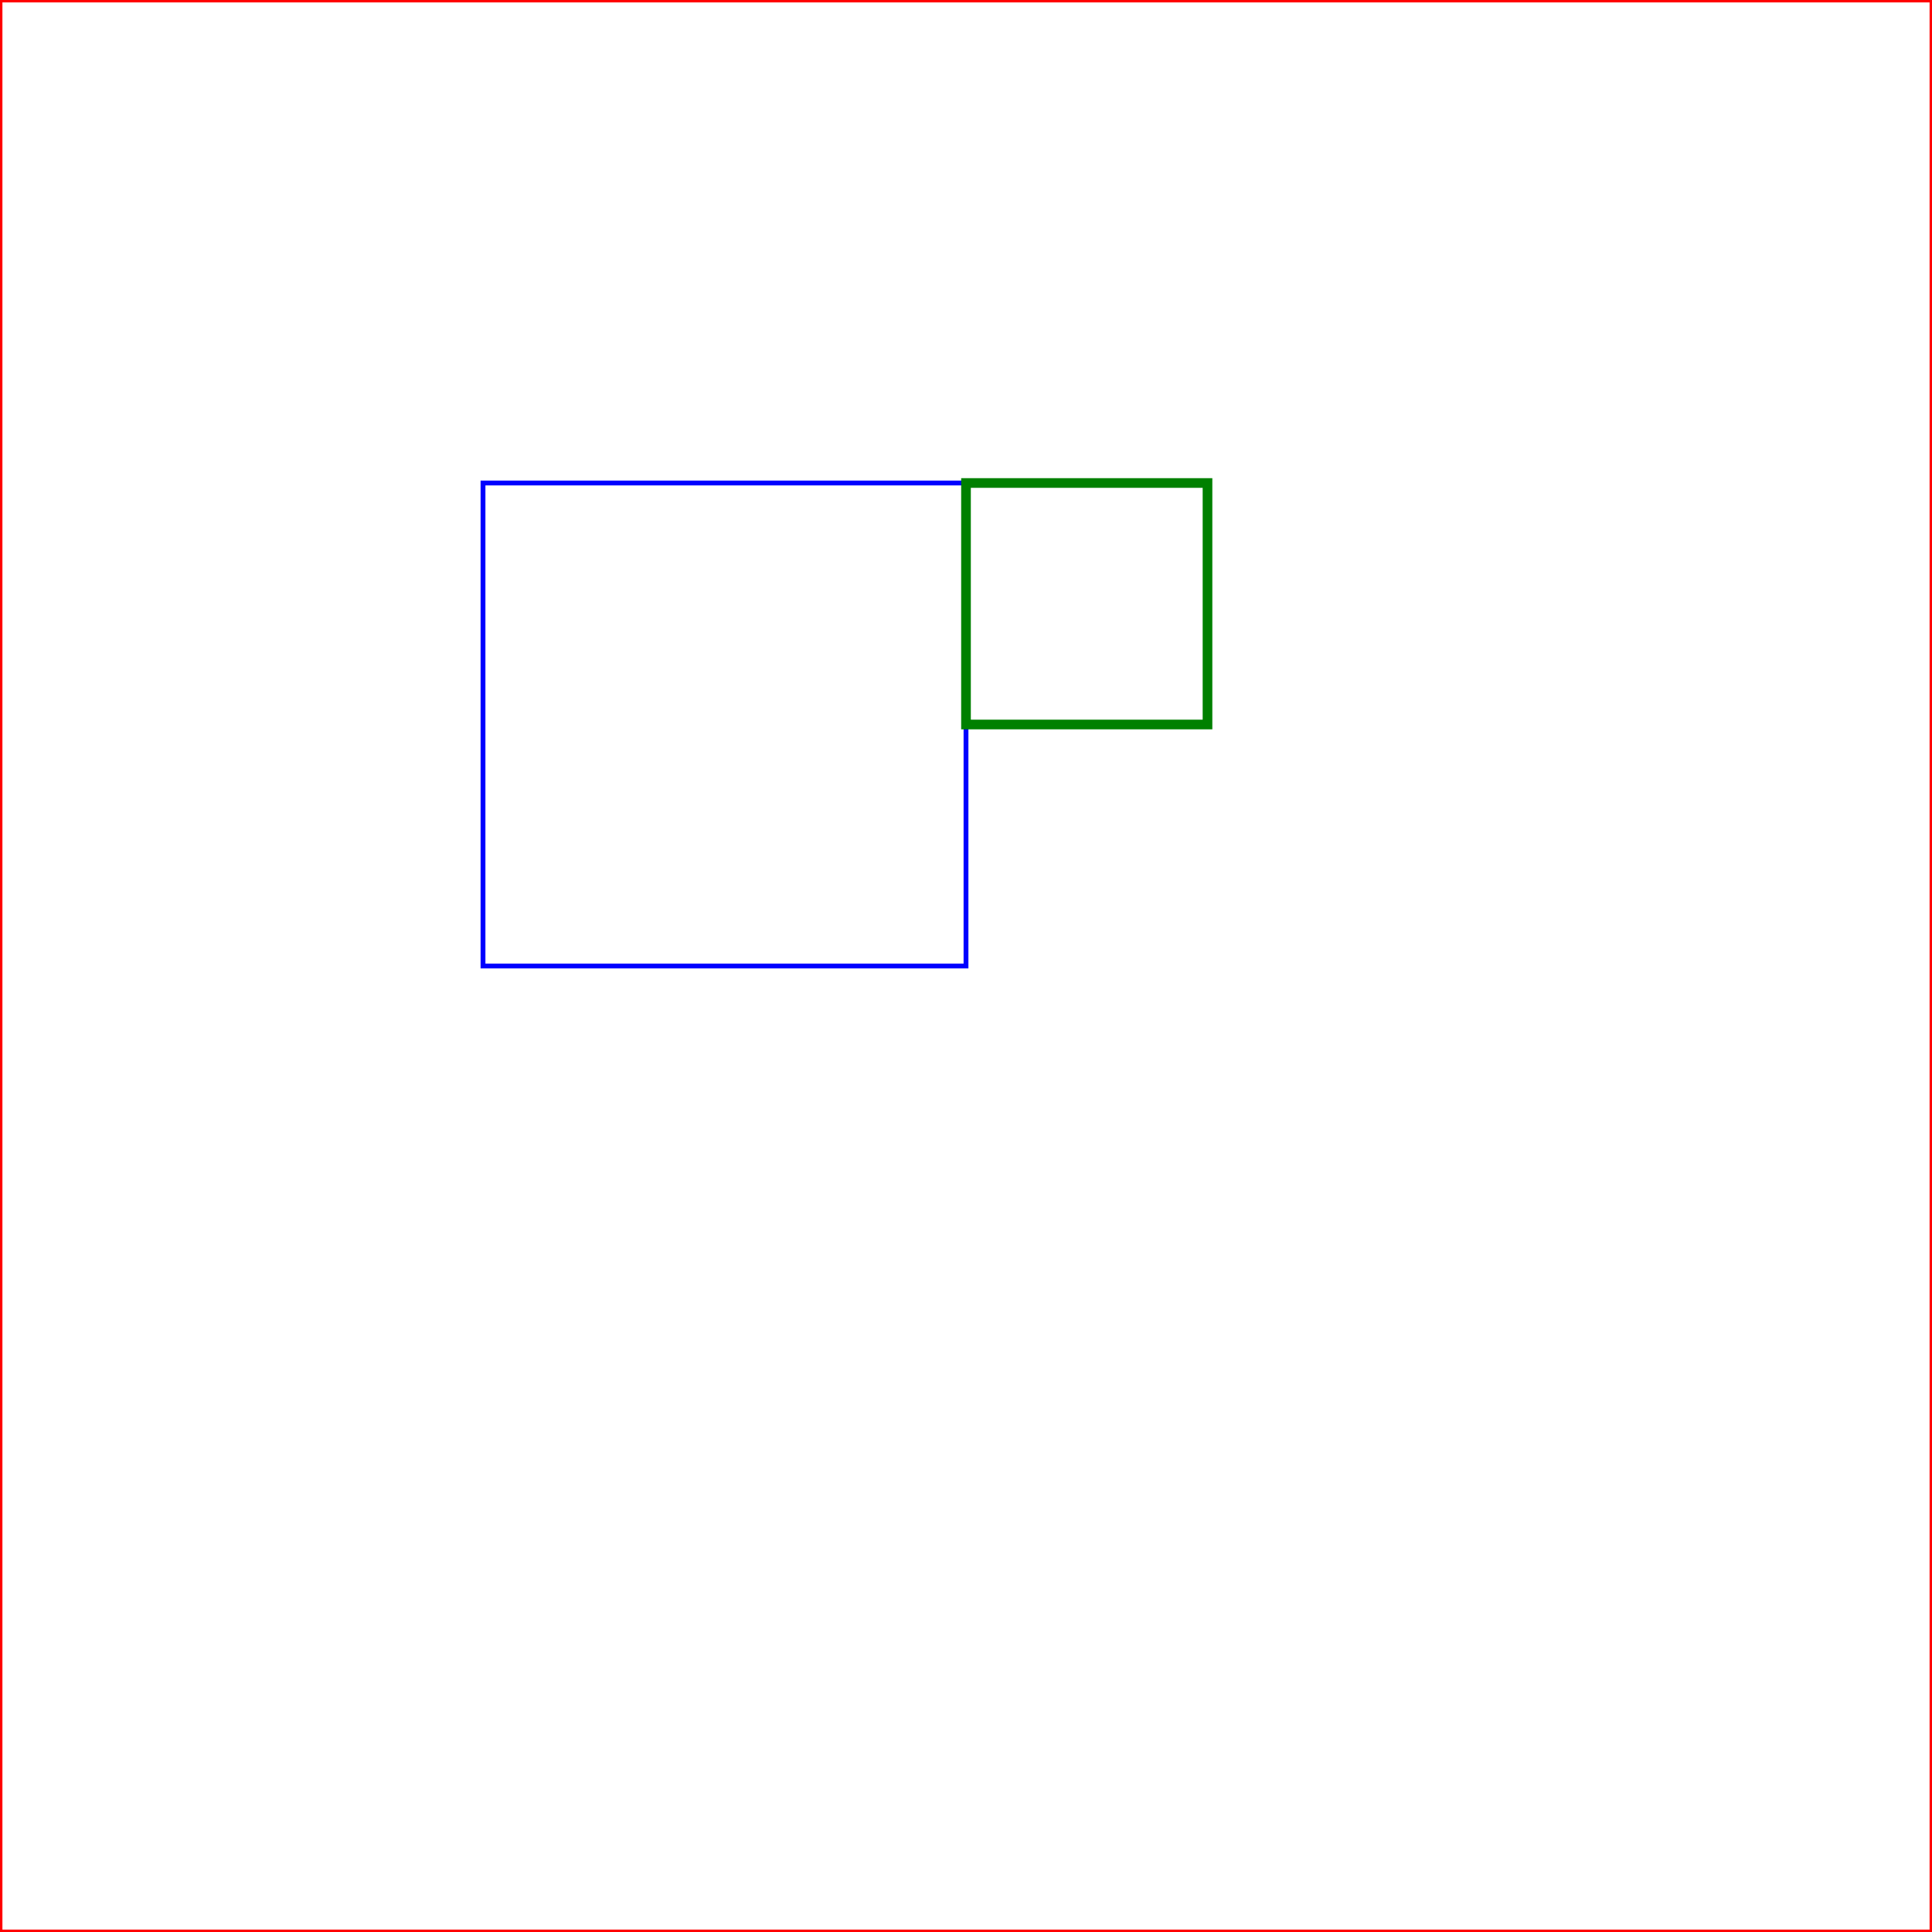
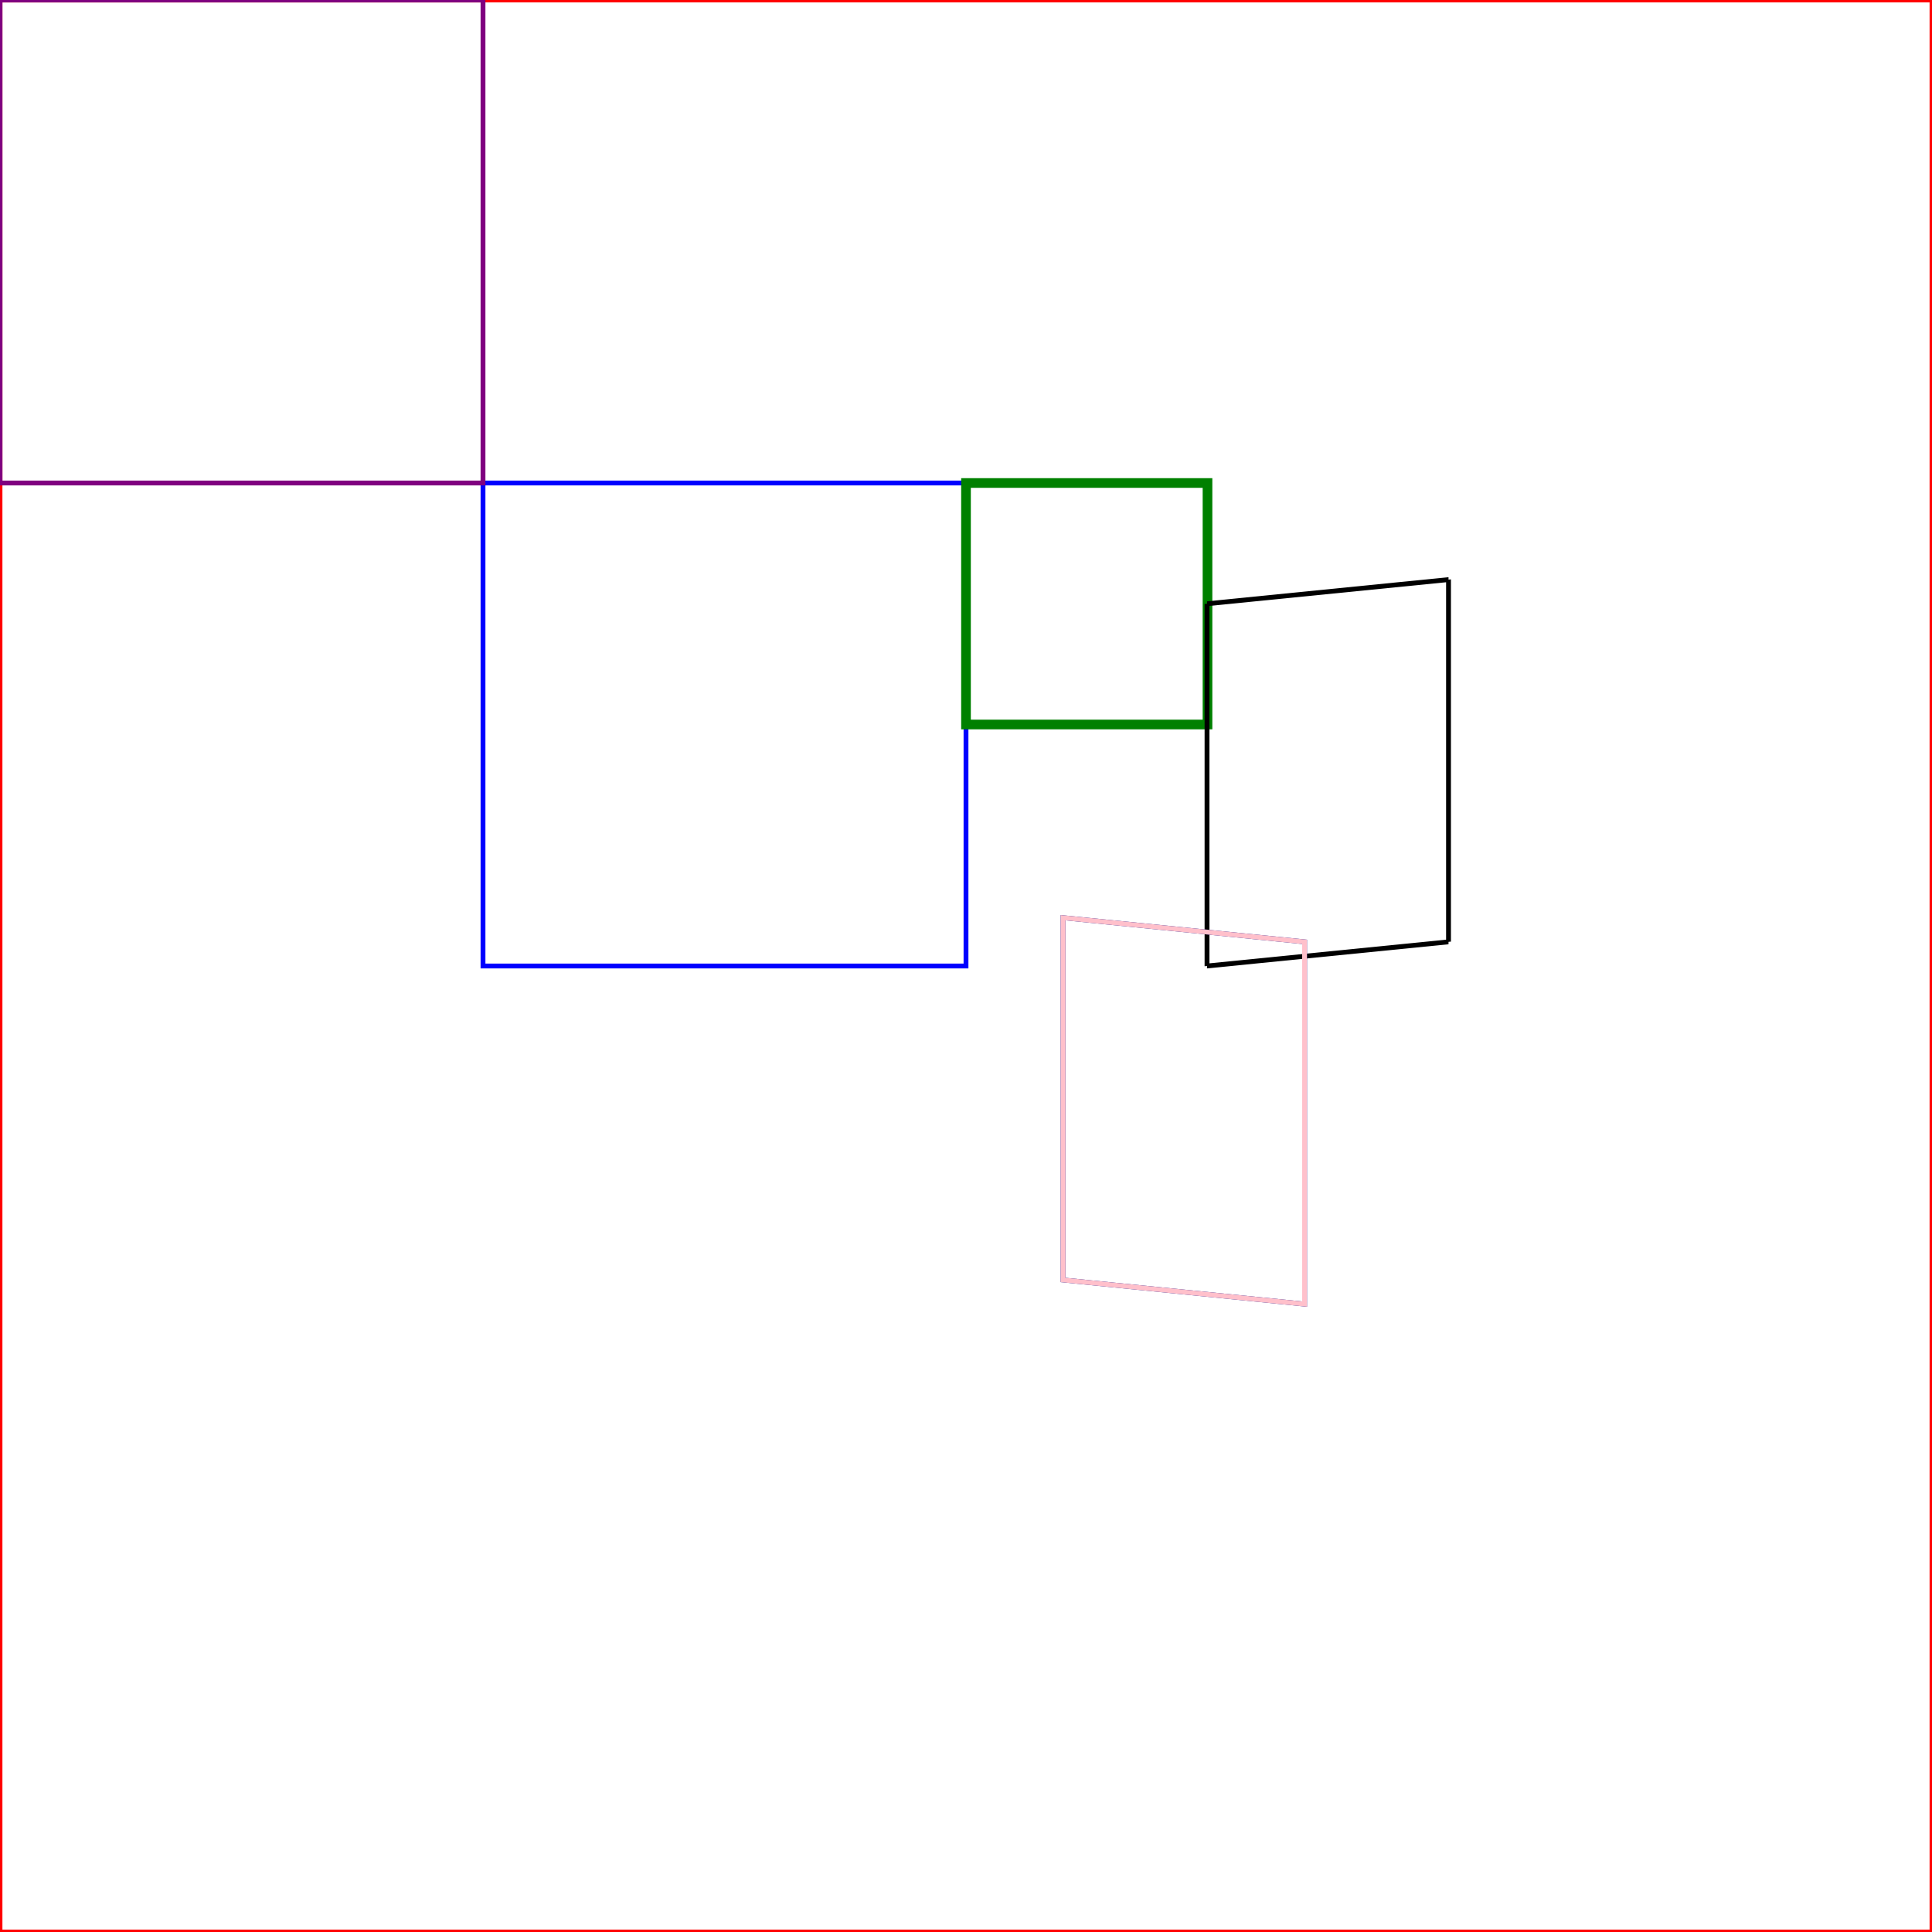
<svg xmlns="http://www.w3.org/2000/svg" width="400" height="400">
  <rect x="0" y="0" width="400" height="400" stroke="red" fill="none" />
  <rect x="0" y="0" width="100" height="100" stroke="blue" fill="none" transform="translate(100,100)" />
+   <rect x="0" y="0" width="100" height="100" stroke="purple" fill="none" transform="translate(100,100) translate(-100,-100)" />
  <rect x="100" y="50" width="25" height="25" stroke="green" fill="none" transform="scale(2,2)" />
+   <g transform="matrix(1,-0.1,0,1,-0.1,0) translate(50,0)">
+     <line x1="200" y1="150" x2="250" y2="150" stroke="black" />
+     <line x1="250" y1="150" x2="250" y2="225" stroke="black" />
+     <line x1="250" y1="225" x2="200" y2="225" stroke="black" />
+     <line x1="200" y1="225" x2="200" y2="150" stroke="black" />
+   </g>
+   <path stroke="navy" fill="none" d="M 200,150 L 250,150 250,225 200,225 Z" transform="translate(20,20) matrix(1,0.1,0,1,0.1,0)" />
+   <path stroke="pink" fill="none" d="m 200,150 l 50,0 0,75 -50,0 z" transform="translate(20,20) matrix(1,0.1,0,1,0.1,0)" />
</svg>
